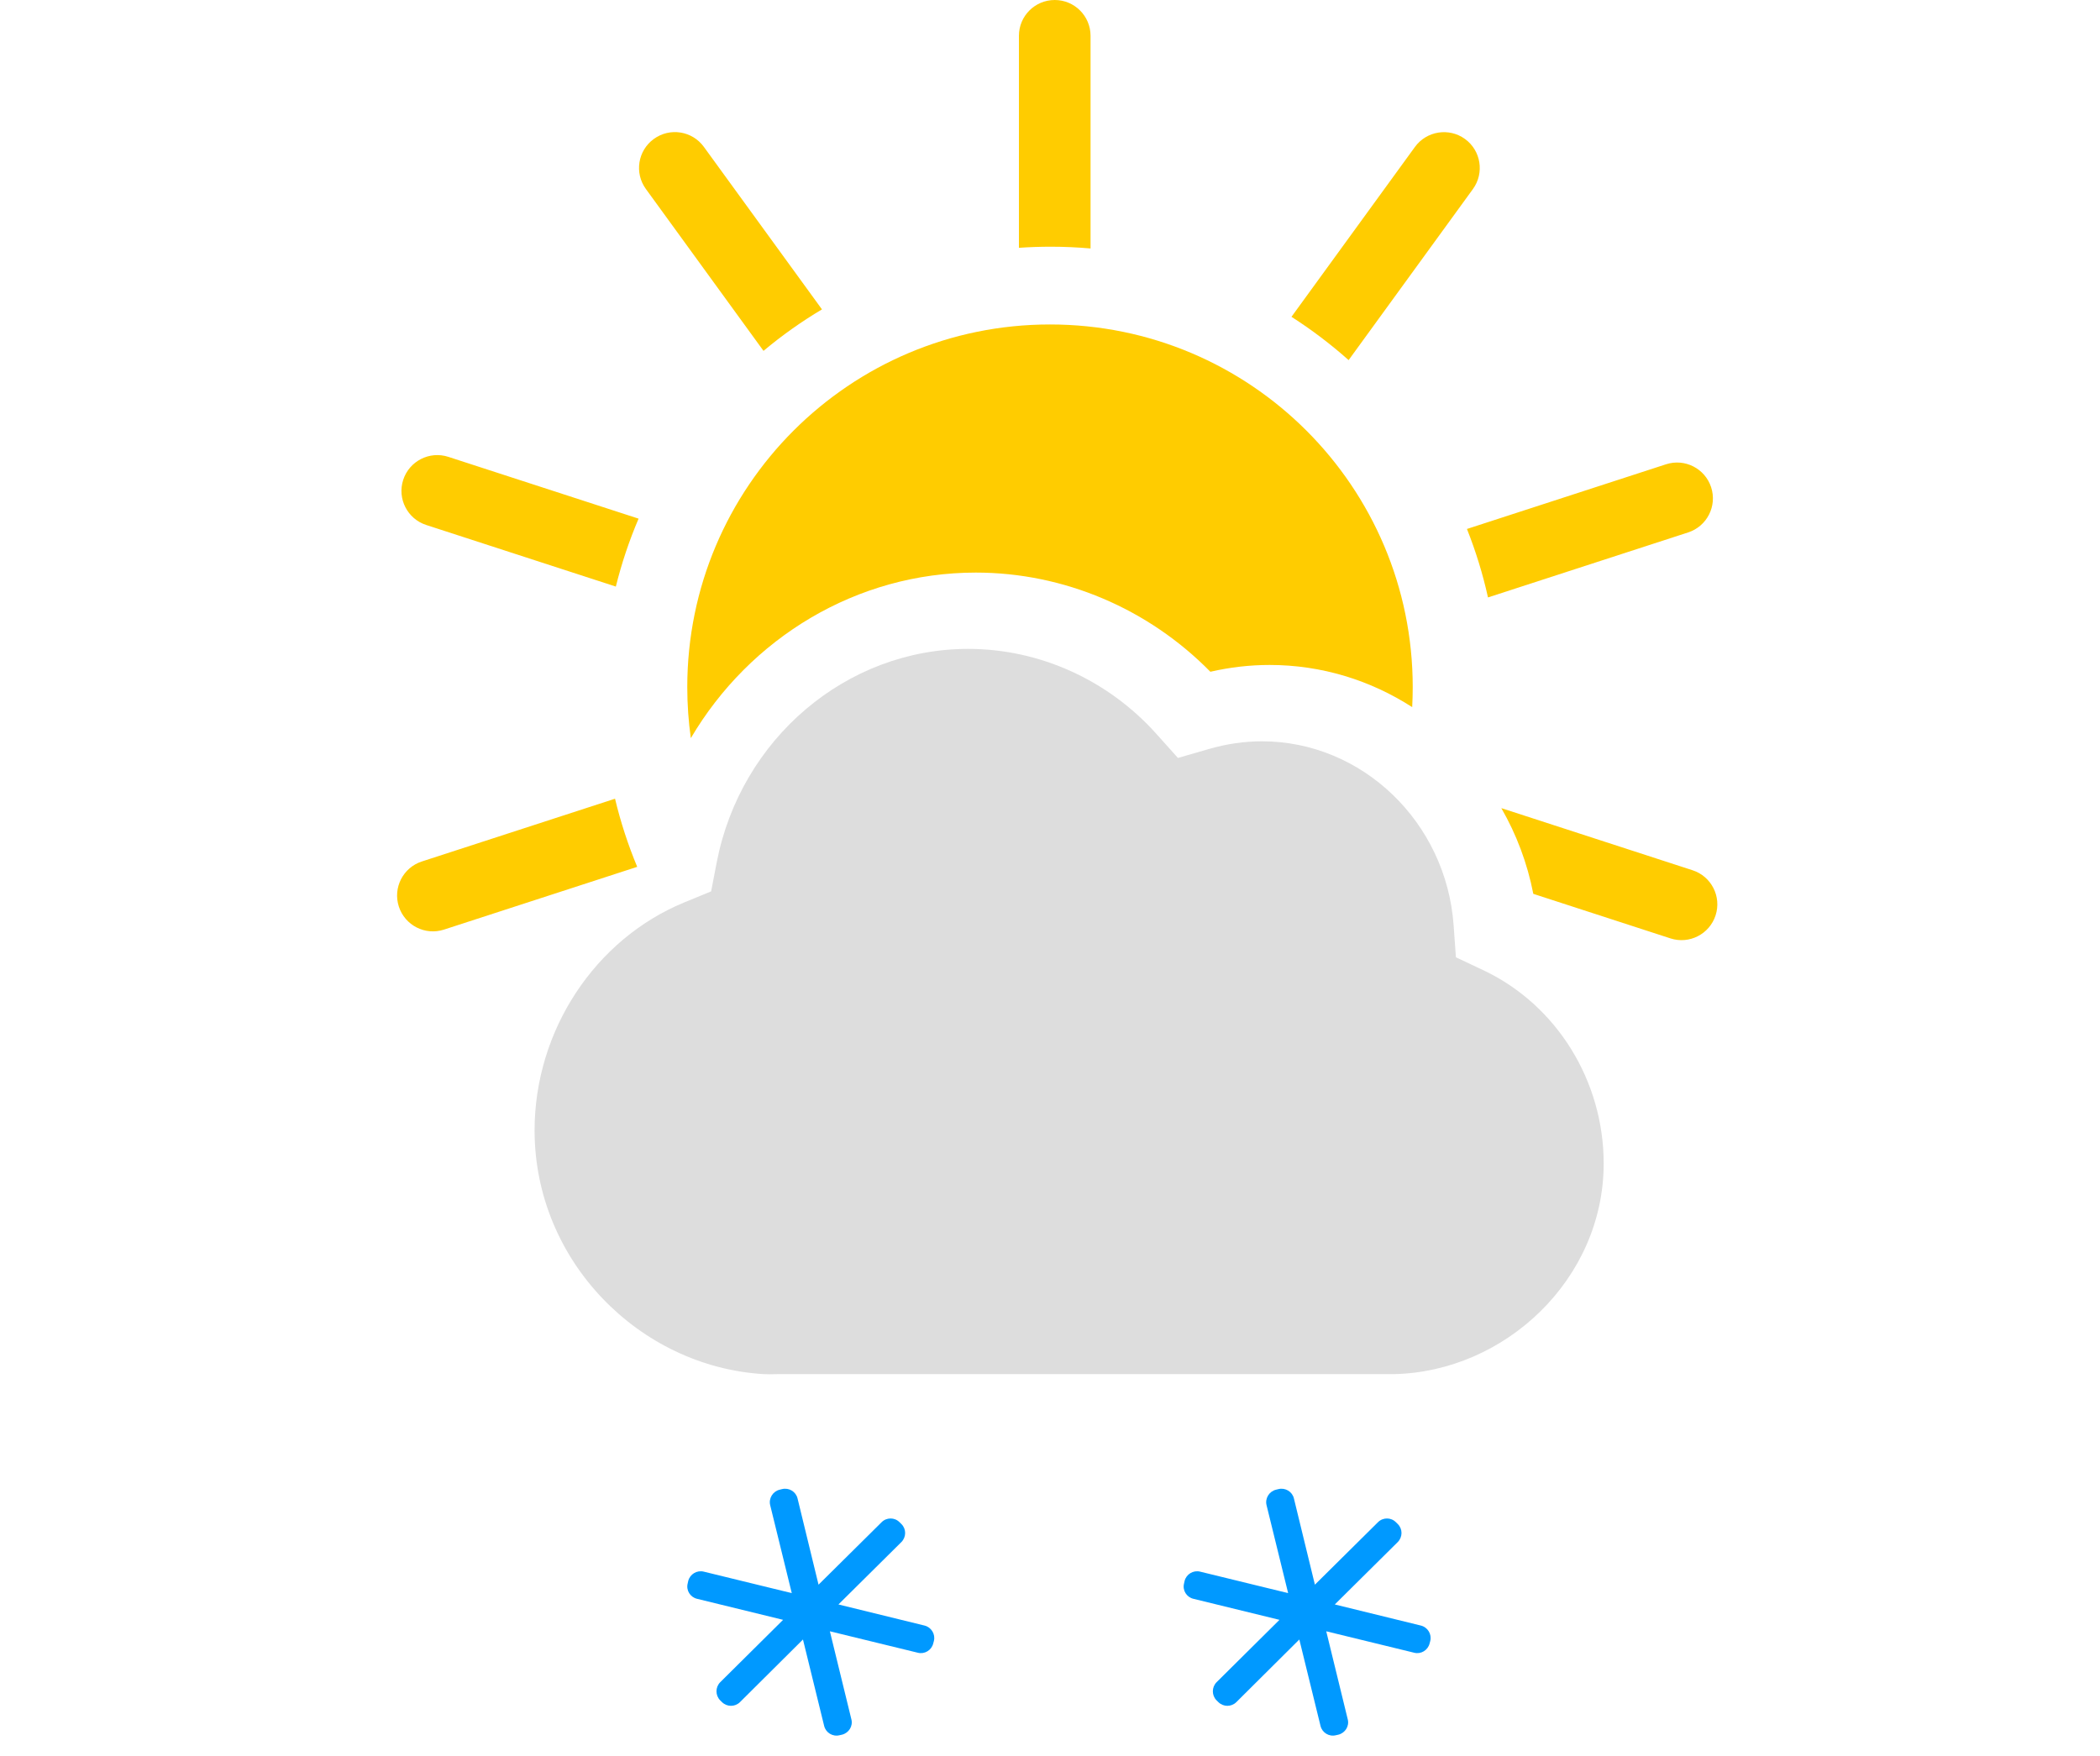
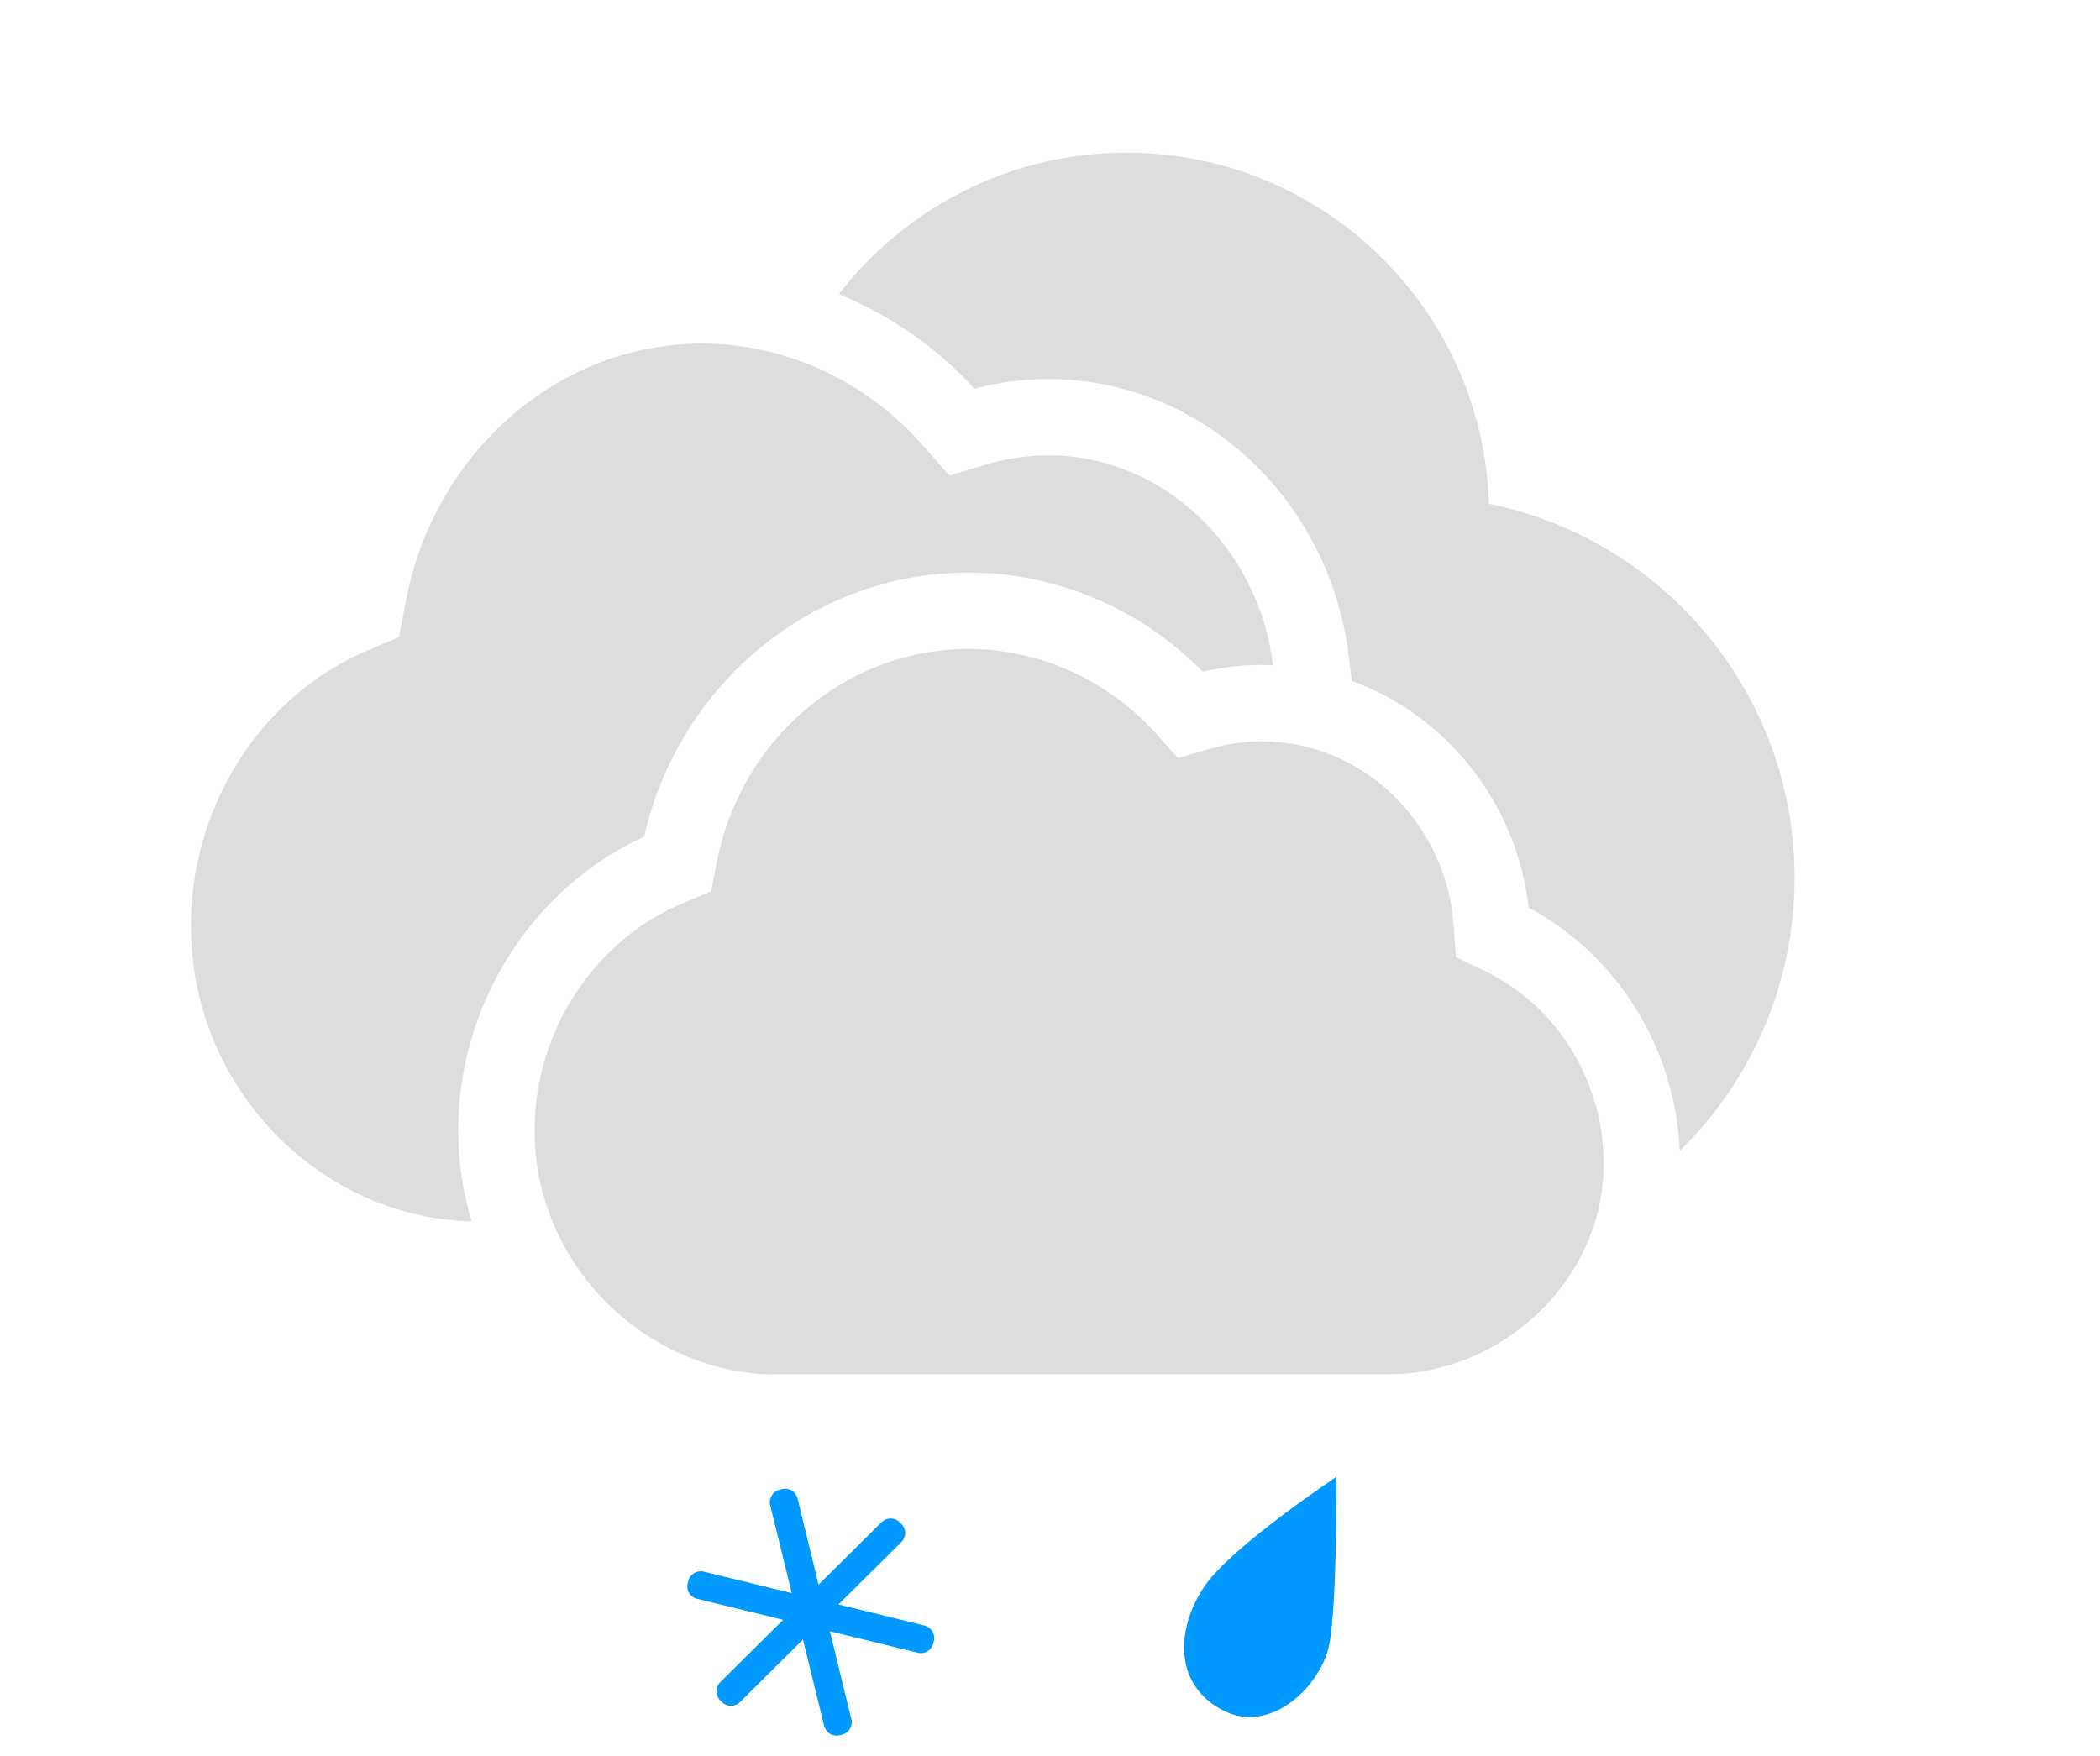
<svg xmlns="http://www.w3.org/2000/svg" height="46" viewbox="0 0 55 46" width="55">
  <g fill="none" fill-rule="evenodd">
-     <g fill="#fc0" transform="translate(10)">
-       <path d="m16.686 6.492v-5.554c0-.518.42-.938.938-.938.518 0 .938.42.938.938v5.571c-.344-.03-.692-.046-1.044-.046-.28 0-.558.01-.833.029zm7.138 1.808 3.234-4.451c.305-.419.892-.512 1.311-.208s.512.892.208 1.311l-3.256 4.482c-.467-.416-.967-.795-1.496-1.134zm4.597 5.557 5.213-1.694c.493-.16 1.022.11 1.182.603.16.493-.11 1.022-.603 1.182l-5.242 1.703c-.136-.618-.322-1.217-.551-1.794zm.898 7.313 5.01 1.628c.493.16.763.69.603 1.182-.16.493-.69.763-1.182.603l-3.592-1.167c-.156-.805-.444-1.562-.838-2.246zm-22.631 1.539-5.06 1.644c-.493.16-1.022-.11-1.182-.603s.11-1.022.603-1.182l5.059-1.644c.147.615.342 1.211.581 1.785zm-.558-7.342-4.967-1.614c-.493-.16-.763-.69-.603-1.182.16-.493.69-.763 1.182-.603l4.983 1.619c-.244.571-.444 1.166-.596 1.78zm3.866-6.176-3.08-4.24c-.305-.419-.212-1.006.208-1.311s1.006-.212 1.311.208l3.093 4.257c-.54.321-1.052.685-1.531 1.086z" fill-rule="nonzero" />
-       <path d="m8.093 19.336c-.061-.436-.093-.882-.093-1.336 0-5.247 4.253-9.5 9.5-9.5s9.5 4.253 9.5 9.5c0 .176-.005.351-.014.525-1.085-.7-2.366-1.105-3.733-1.105-.519 0-1.039.06-1.553.178-1.625-1.655-3.84-2.598-6.143-2.598-3.122 0-5.921 1.716-7.463 4.336z" />
-     </g>
-     <path d="m38.131 25.078-.06-.839c-.193-2.702-2.397-4.819-5.019-4.819-.462 0-.931.068-1.392.202l-.809.234-.571-.637c-1.267-1.411-3.061-2.22-4.923-2.22-3.188 0-5.959 2.352-6.586 5.593l-.146.759-.697.287c-2.349.963-3.927 3.365-3.927 5.975 0 3.415 2.737 6.188 6 6.385.083.005.208.005.377 0h15.988c.066 0.0.111 0.0.135 0 2.916-.058 5.5-2.488 5.5-5.518 0-2.163-1.228-4.145-3.131-5.053z" fill="#ddd" />
-     <path d="m0 0h50v55h-50z" />
-     <g fill="#09f" fill-rule="evenodd">
+     <path d="m47.001 23c0 2.801-1.152 5.333-3.007 7.148-.116-2.681-1.625-5.12-3.956-6.369-.318-2.761-2.167-5.042-4.635-5.944l-.079-.65c-.496-4.101-3.86-7.256-7.868-7.256-.646 0-1.295.084-1.934.25-1.004-1.091-2.22-1.931-3.55-2.473 1.737-2.254 4.464-3.706 7.529-3.706 5.146 0 9.336 4.092 9.495 9.199 4.567.925 8.005 4.961 8.005 9.801zm-42 1.27c0-.087-.003-.184 0-.27.098-3.059 1.936-5.829 4.629-6.963l.821-.347.172-.919c.739-3.924 4.005-6.771 7.762-6.771 2.195 0 4.309.979 5.802 2.687l.674.771.954-.284c.544-.162 1.096-.245 1.641-.245 2.983 0 5.507 2.388 5.883 5.496-.095-.004-.19-.006-.285-.006-.519 0-1.039.06-1.553.178-1.625-1.655-3.84-2.598-6.143-2.598-4.06 0-7.573 2.901-8.488 6.919-2.938 1.347-4.869 4.391-4.869 7.696 0 .827.123 1.627.35 2.383-3.965-.093-7.35-3.496-7.35-7.728zm33.131.808.738.351c1.903.907 3.131 2.89 3.131 5.053 0 3.068-2.676 5.518-5.635 5.518h-.365-15.623c-.168.005-.294.005-.377 0-3.262-.198-6-2.971-6-6.385 0-2.611 1.578-5.012 3.927-5.975l.697-.287.146-.759c.627-3.242 3.399-5.593 6.586-5.593 1.862 0 3.656.809 4.923 2.22l.571.637.809-.234c.462-.134.93-.202 1.392-.202 2.621 0 4.825 2.117 5.019 4.819z" fill="#ddd" />
+     <g fill="#09f">
+       <path d="m4.818 4.067c-.205 1.079-1.55 2.434-2.847 1.709s-1.124-2.235-.392-3.266 3.422-2.82 3.422-2.82.021 3.297-.184 4.376z" transform="translate(30 39)" />
      <path d="m4.959 4.032 1.65-1.636c.128-.13.131-.34 0-.47l-.048-.047c-.128-.132-.34-.132-.47-.003l-1.653 1.638-.55-2.26c-.043-.178-.225-.288-.405-.244l-.064.016c-.178.042-.291.227-.248.403l.566 2.306-2.307-.563c-.177-.043-.36.065-.405.245l-.014.064c-.047.181.067.361.245.403l2.254.551-1.647 1.634c-.13.131-.13.342-.003.473l.048.047c.131.131.34.131.471.003l1.651-1.642.555 2.264c.043.178.225.289.402.244l.064-.014c.181-.045.293-.225.247-.403l-.563-2.306 2.305.562c.177.045.359-.067.402-.244l.017-.064c.045-.177-.067-.36-.244-.404z" transform="translate(17 38)" />
-       <path d="m4.959 4.032 1.65-1.636c.128-.13.131-.34 0-.47l-.048-.047c-.128-.132-.34-.132-.47-.003l-1.653 1.638-.55-2.26c-.043-.178-.225-.288-.405-.244l-.064.016c-.178.042-.291.227-.248.403l.566 2.306-2.307-.563c-.177-.043-.36.065-.405.245l-.014.064c-.047.181.067.361.245.403l2.254.551-1.647 1.634c-.13.131-.13.342-.003.473l.048.047c.131.131.34.131.471.003l1.651-1.642.555 2.264c.043.178.225.289.402.244l.064-.014c.181-.045.293-.225.247-.403l-.563-2.306 2.305.562c.177.045.359-.067.402-.244l.017-.064c.045-.177-.067-.36-.244-.404z" transform="translate(30 38)" />
    </g>
  </g>
</svg>
